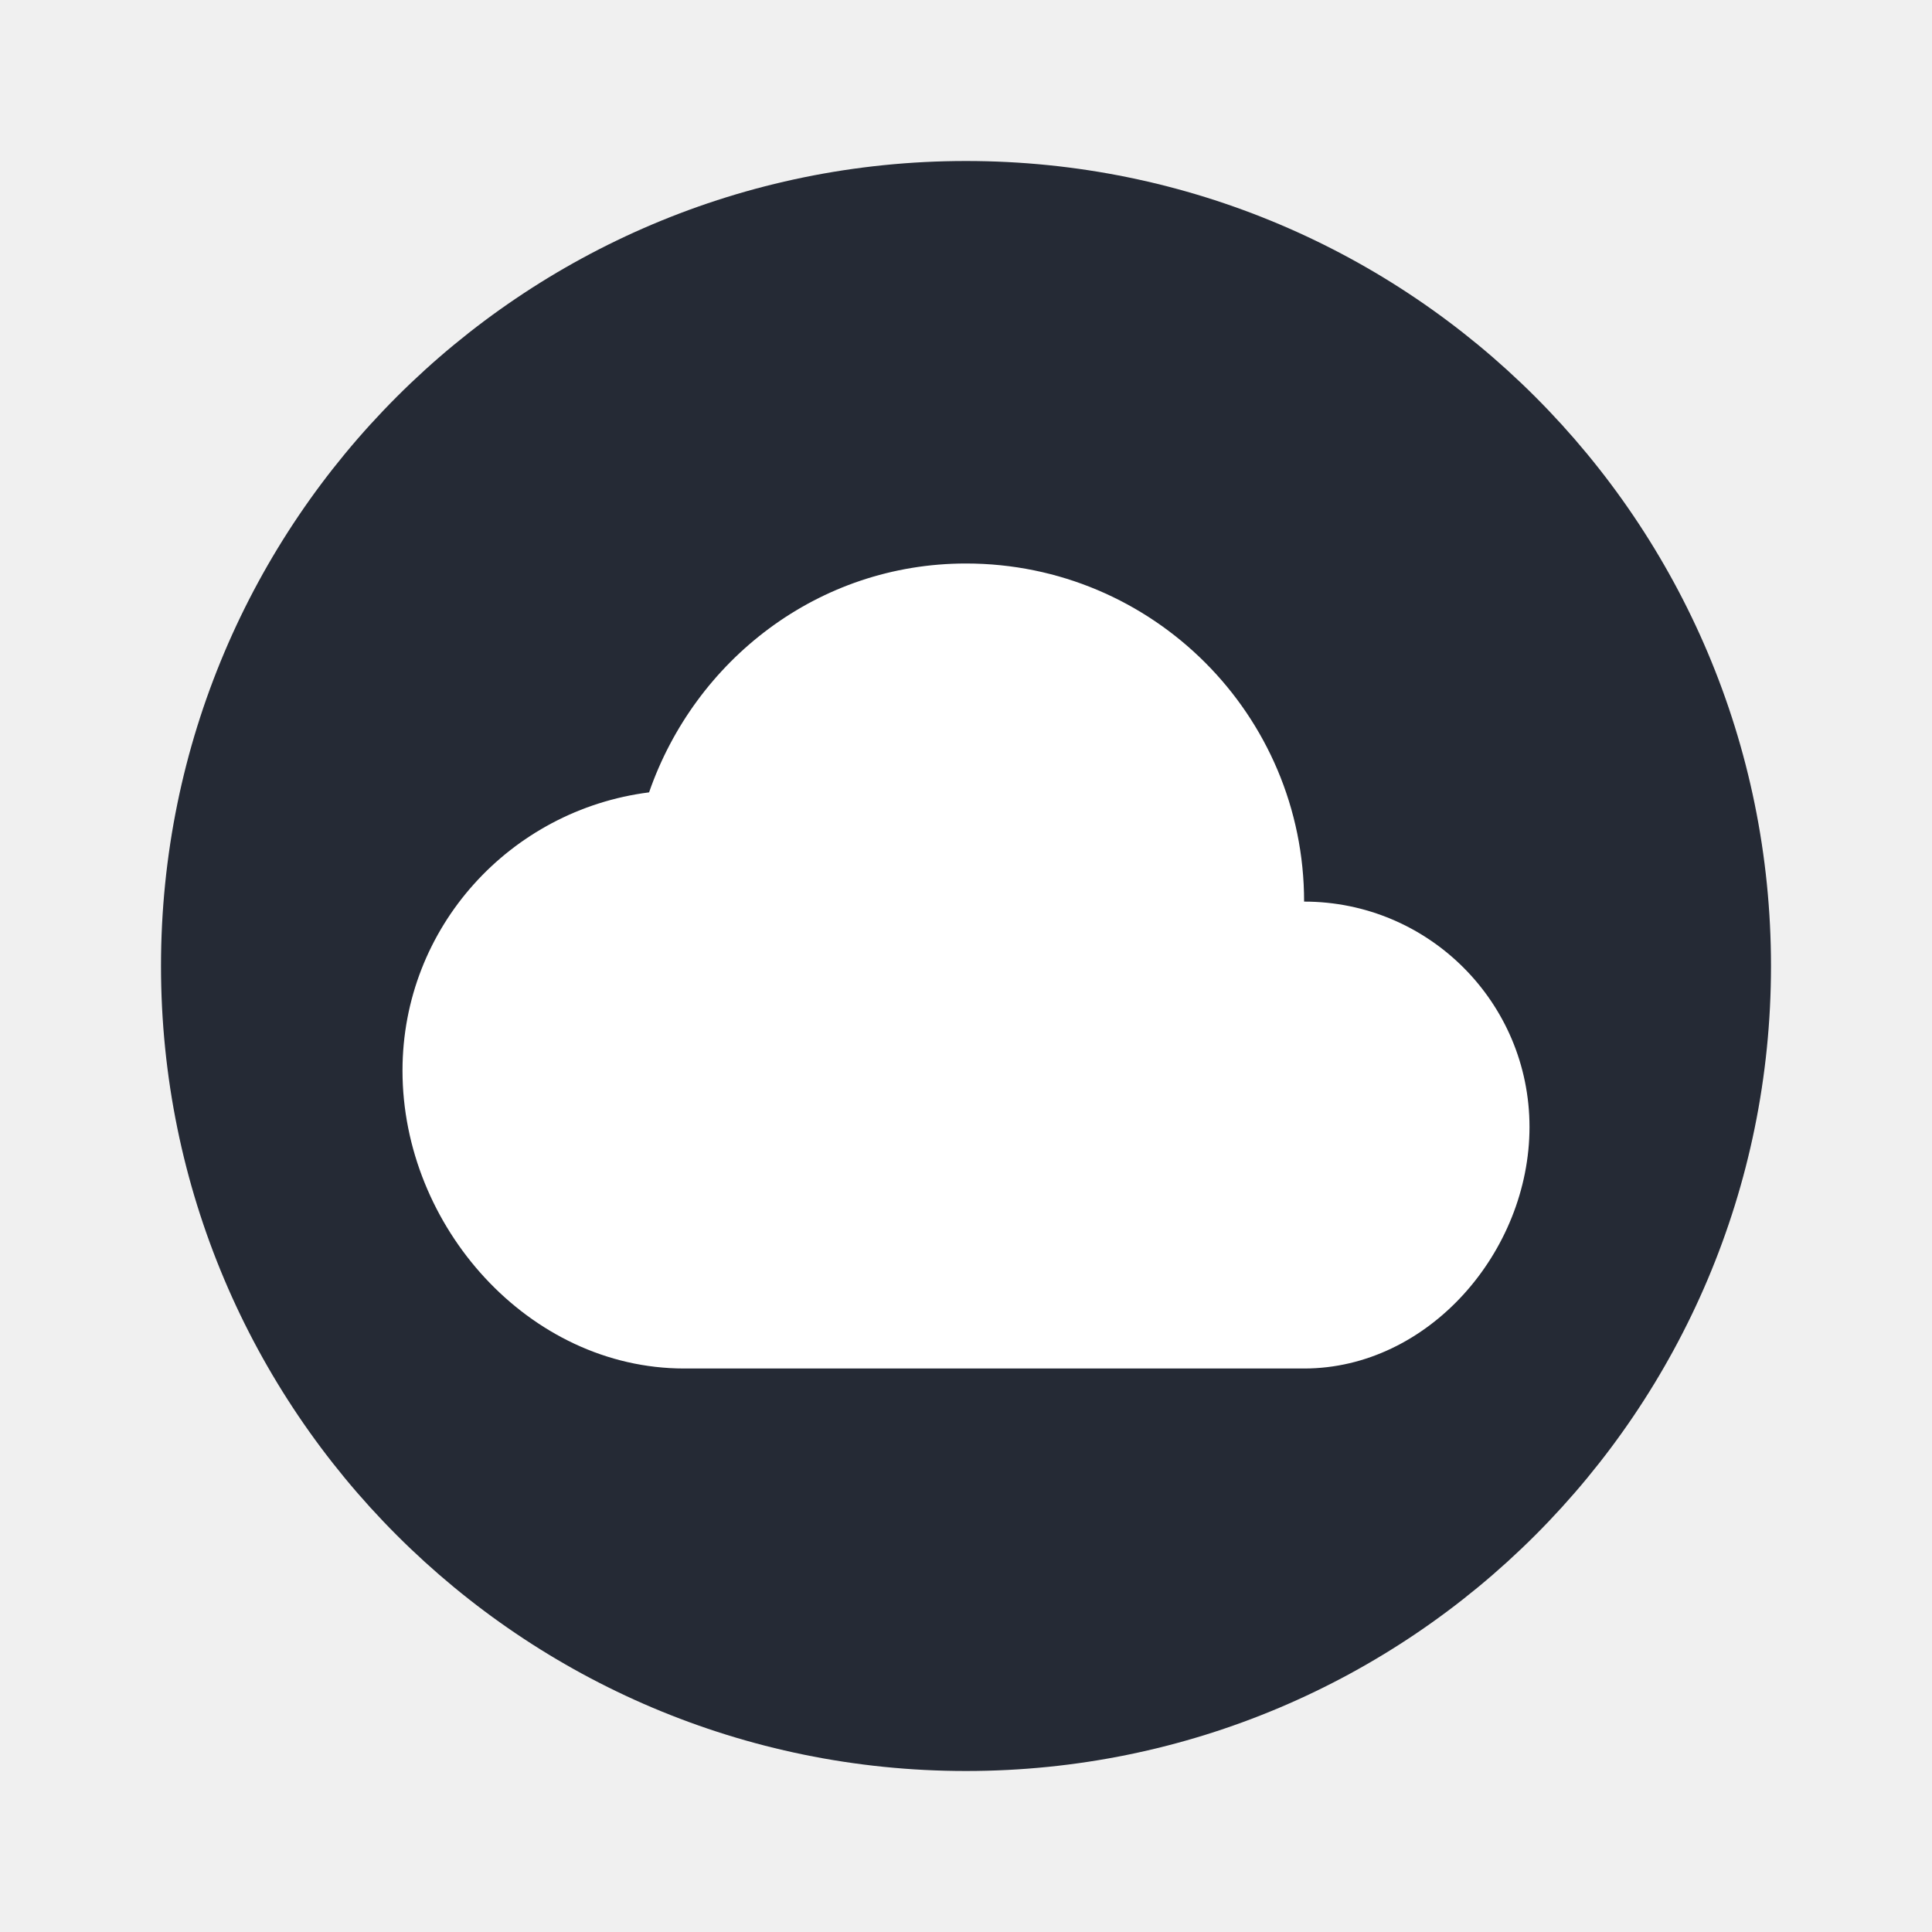
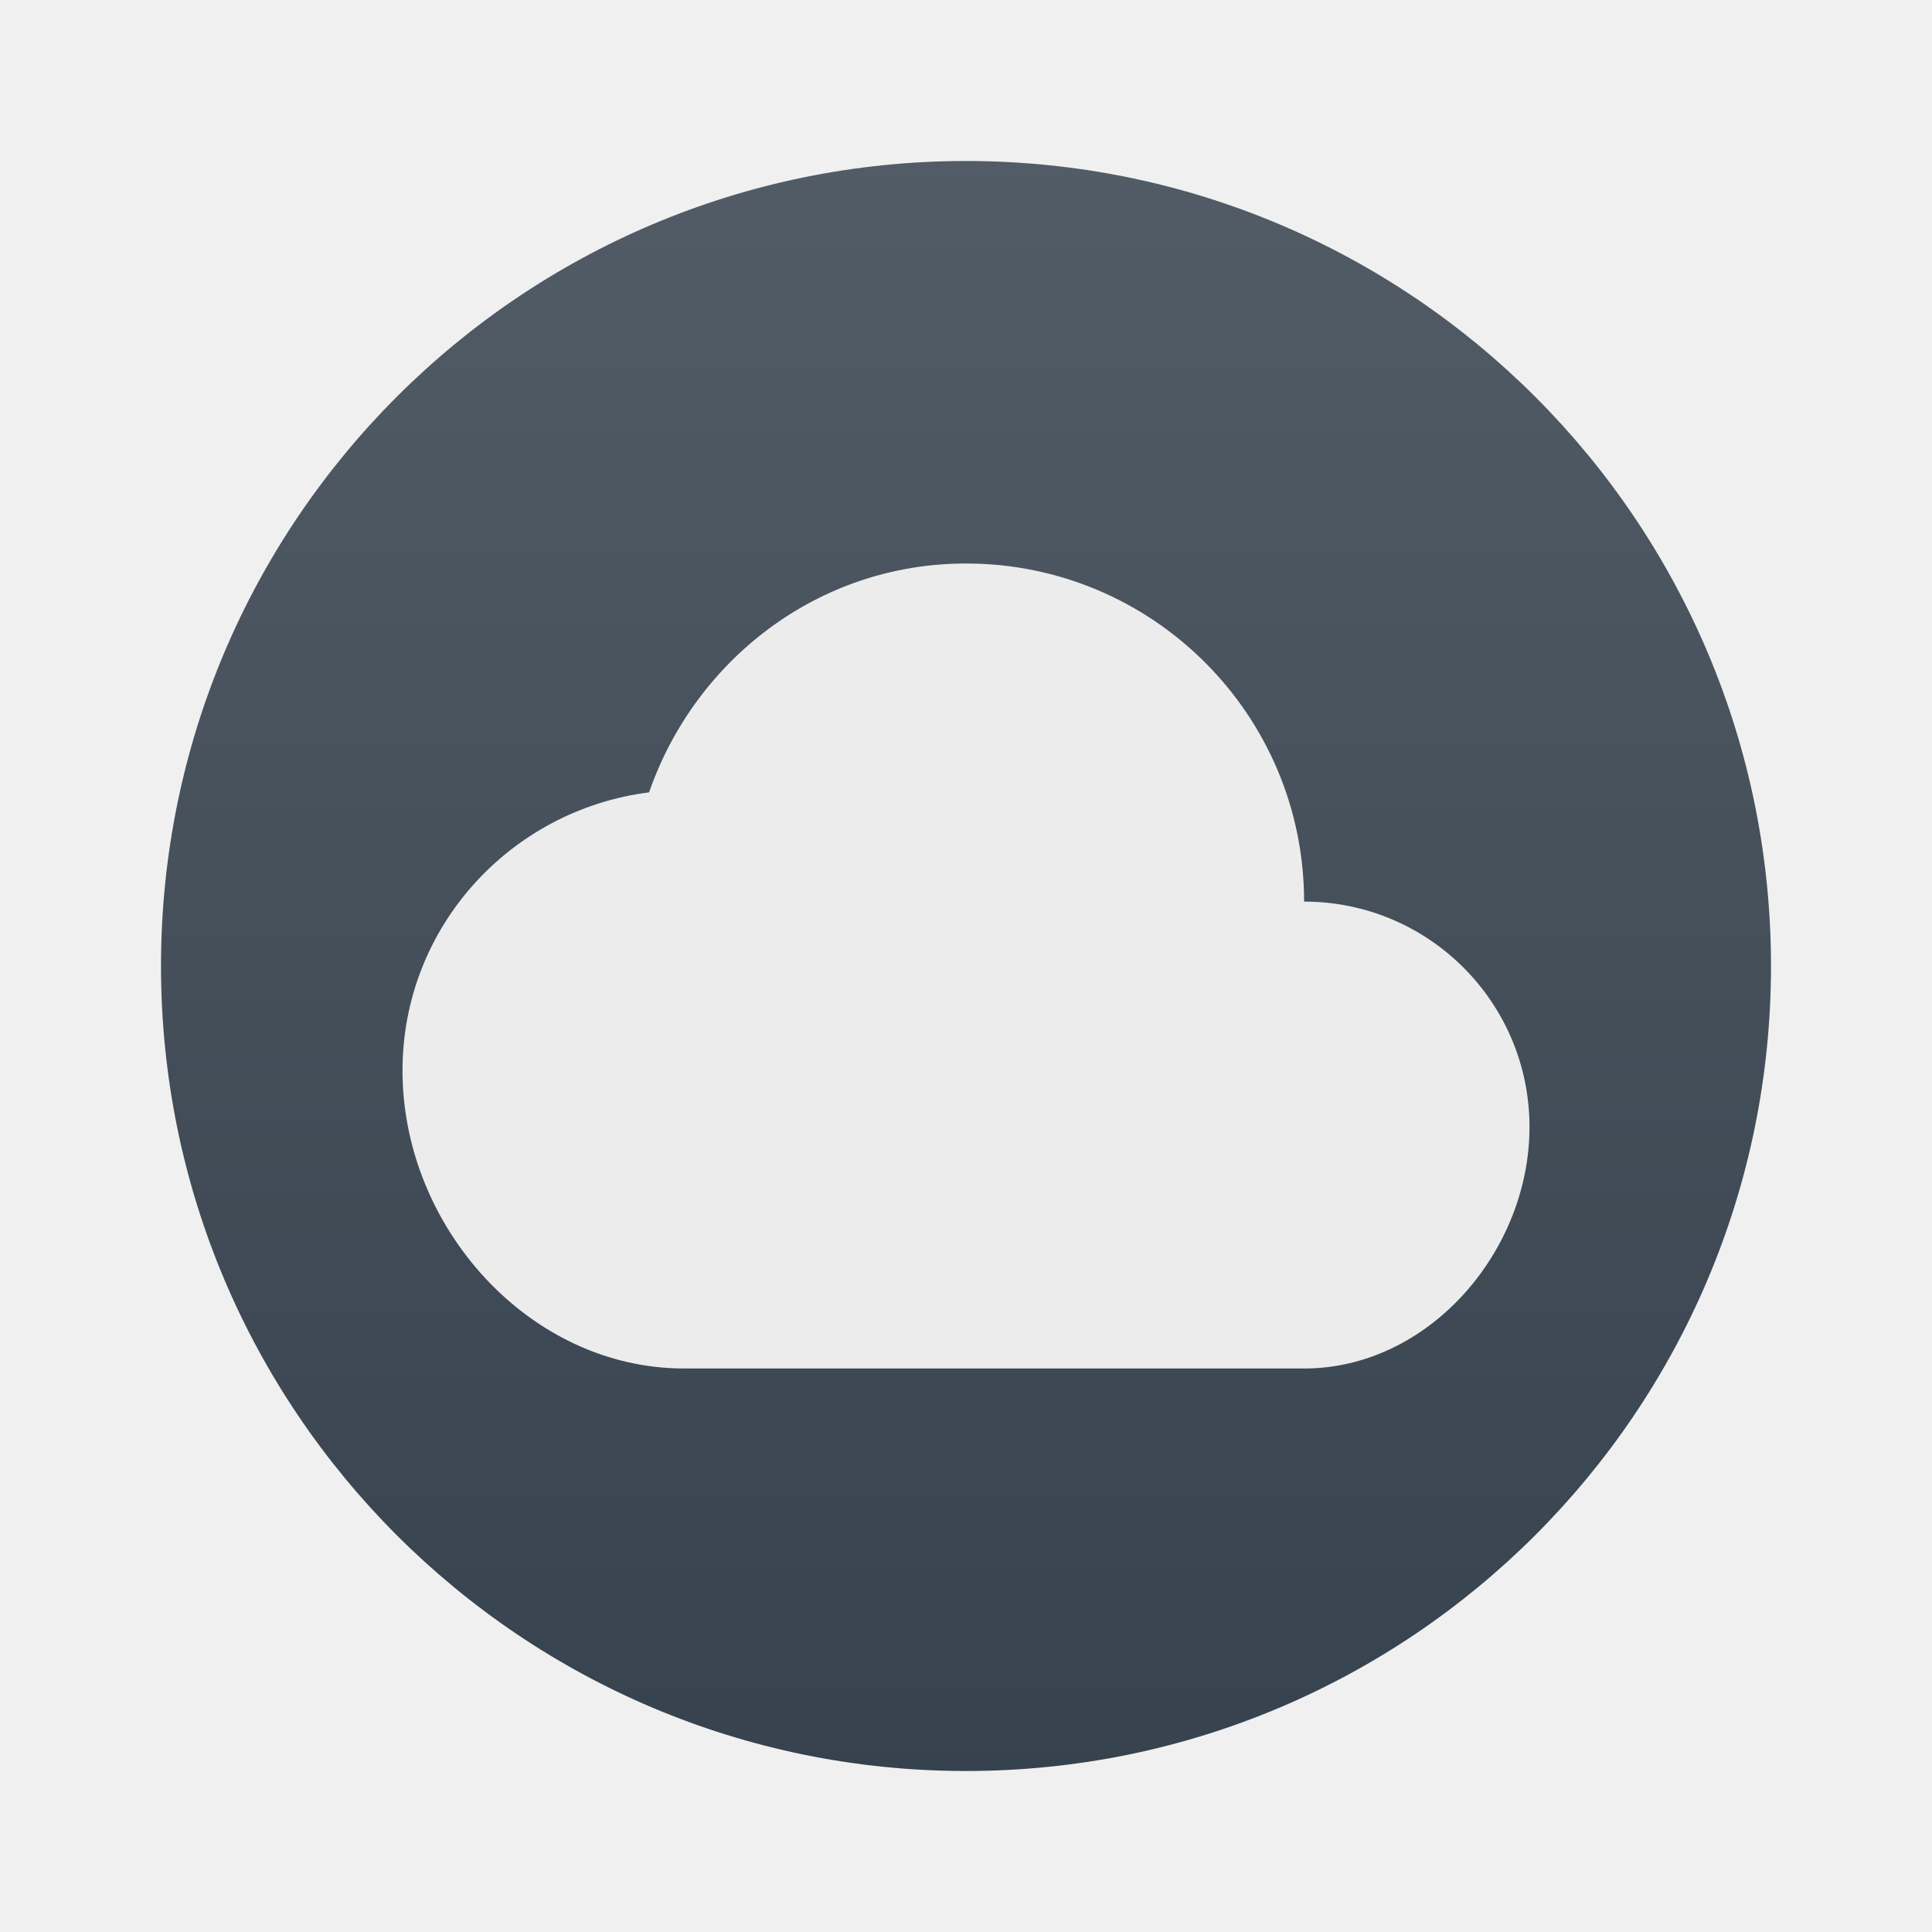
<svg xmlns="http://www.w3.org/2000/svg" width="24" height="24" version="1.1">
-   <circle style="fill:#252a35" cx="12" cy="12" r="10" />
-   <path style="fill:#ffffff" d="M 12,7 C 10.163,7 8.633,8.201 8.063,9.843 6.339,10.062 5,11.518 5,13.3 5,15.233 6.567,17 8.5,17 H 16.2 C 17.747,17 19,15.547 19,14 19,12.453 17.747,11.2 16.2,11.2 16.2,8.88 14.32,7 12,7 Z" />
+   <defs>
+     <linearGradient id="carbon" x1="0%" x2="0%" y1="0%" y2="100%">
+       <stop offset="0%" style="stop-color: #525c66; stop-opacity: 1" />
+       <stop offset="100%" style="stop-color: #36424e; stop-opacity: 1" />
+     </linearGradient>
+     <linearGradient id="cyberblue" x1="0%" x2="0%" y1="0%" y2="100%">
+       <stop stop-color="#07B3FF" />
+       <stop offset="1" stop-color="#007DE8" />
+     </linearGradient>
+     <linearGradient id="cyberneon" x1="0%" x2="0%" y1="0%" y2="100%">
+       <stop offset="0" style="stop-color: #0abdc6; stop-opacity: 1" />
+       <stop offset="1" style="stop-color: #ea00d9; stop-opacity: 1" />
+     </linearGradient>
+     <linearGradient id="cyberorange" x1="0%" x2="0%" y1="0%" y2="100%">
+       <stop offset="0%" style="stop-color: #FF9757; stop-opacity: 1" />
+       <stop offset="50%" style="stop-color: #FF6E51; stop-opacity: 1" />
+       <stop offset="100%" style="stop-color: #F5350F; stop-opacity: 1" />
+     </linearGradient>
+     <linearGradient id="cyberturquoise" x1="0%" x2="0%" y1="0%" y2="100%">
+       <stop stop-color="#037164" />
+       <stop offset="1" stop-color="#00AC98" />
+     </linearGradient>
+     <linearGradient id="fitdance" x1="0%" x2="0%" y1="0%" y2="100%">
+       <stop offset="0%" style="stop-color: #1ad6ab; stop-opacity: 1" />
+       <stop offset="100%" style="stop-color: #329db6; stop-opacity: 1" />
+     </linearGradient>
+     <linearGradient id="goldcarbon" x1="0%" x2="0%" y1="0%" y2="100%">
+       <stop offset="1e-07" stop-color="#EDC268" />
+       <stop offset="1" stop-color="#9B7424" />
+     </linearGradient>
+     <linearGradient id="lemon" x1="0%" x2="0%" y1="0%" y2="100%">
+       <stop offset="0.1" stop-color="#6DDB0A" />
+       <stop offset="0.2" stop-color="#61D915" />
+       <stop offset="0.3" stop-color="#55D620" />
+       <stop offset="0.4" stop-color="#49D42B" />
+       <stop offset="0.5" stop-color="#3CD235" />
+       <stop offset="0.6" stop-color="#30CF40" />
+       <stop offset="0.7" stop-color="#24CD4B" />
+       <stop offset="0.8" stop-color="#18CA56" />
+       <stop offset="0.9" stop-color="#0CC861" />
+       <stop offset="1.0" stop-color="#00C66B" />
+     </linearGradient>
+     <linearGradient id="purplecarbon" x1="0%" x2="0%" y1="0%" y2="100%">
+       <stop offset="1e-07" stop-color="#EC57FF" />
+       <stop offset="0.5" stop-color="#C551FF" />
+       <stop offset="1" stop-color="#A90FF5" />
+     </linearGradient>
+     <linearGradient id="redcarbon" x1="0%" x2="0%" y1="0%" y2="100%">
+       <stop offset="0%" style="stop-color: #FF6D57; stop-opacity: 1" />
+       <stop offset="50%" style="stop-color: #FF5160; stop-opacity: 1" />
+       <stop offset="100%" style="stop-color: #F50F22; stop-opacity: 1" />
+     </linearGradient>
+     <linearGradient id="silvercarbon" x1="0%" x2="0%" y1="0%" y2="100%">
+       <stop offset="0%" stop-color="#DFDFDF" />
+       <stop offset="100%" stop-color="#A0A0A0" />
+     </linearGradient>
+     <linearGradient id="ubuntu" x1="0%" x2="0%" y1="0%" y2="100%">
+       <stop offset="1e-07" stop-color="#AD4F8D" />
+       <stop offset="1" stop-color="#6B8CCB" />
+     </linearGradient>
+   </defs>
+   <circle fill="url(#carbon)" cx="12" cy="12" r="10" />
+   <path fill="#ececec" d="M 12,7 C 10.163,7 8.633,8.201 8.063,9.843 6.339,10.062 5,11.518 5,13.3 5,15.233 6.567,17 8.5,17 H 16.2 C 17.747,17 19,15.547 19,14 19,12.453 17.747,11.2 16.2,11.2 16.2,8.88 14.32,7 12,7 Z" />
</svg>
